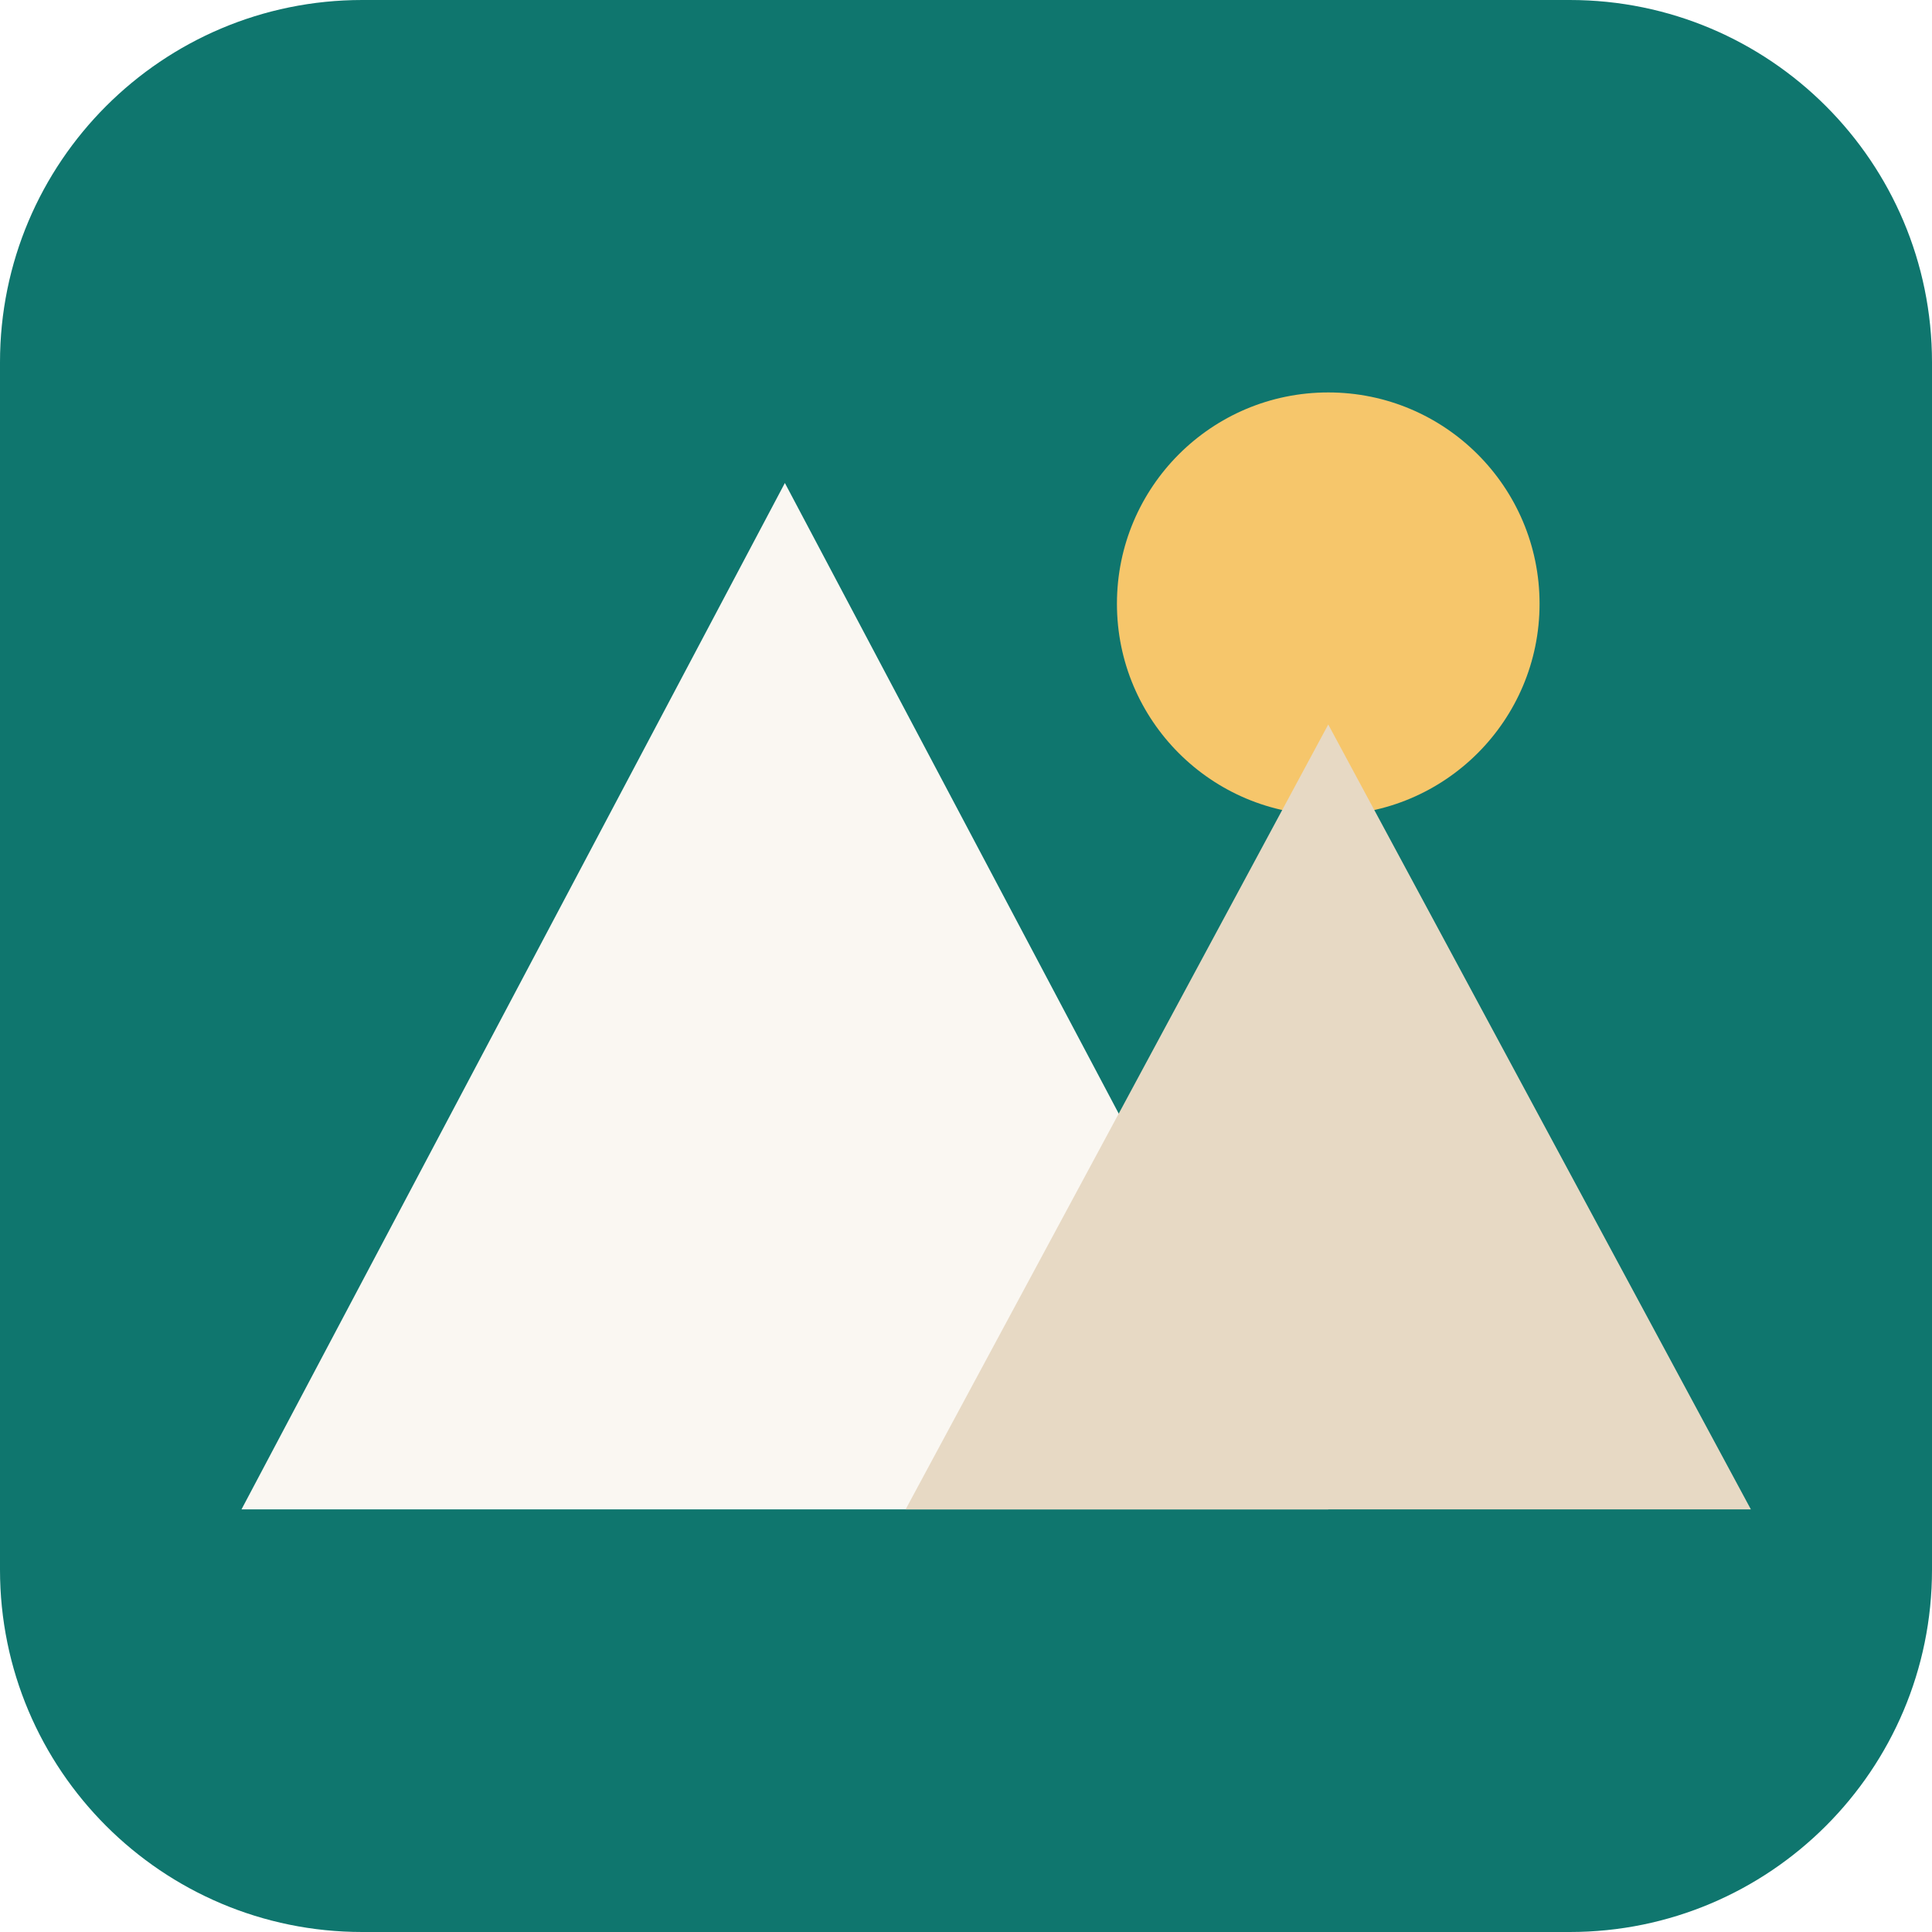
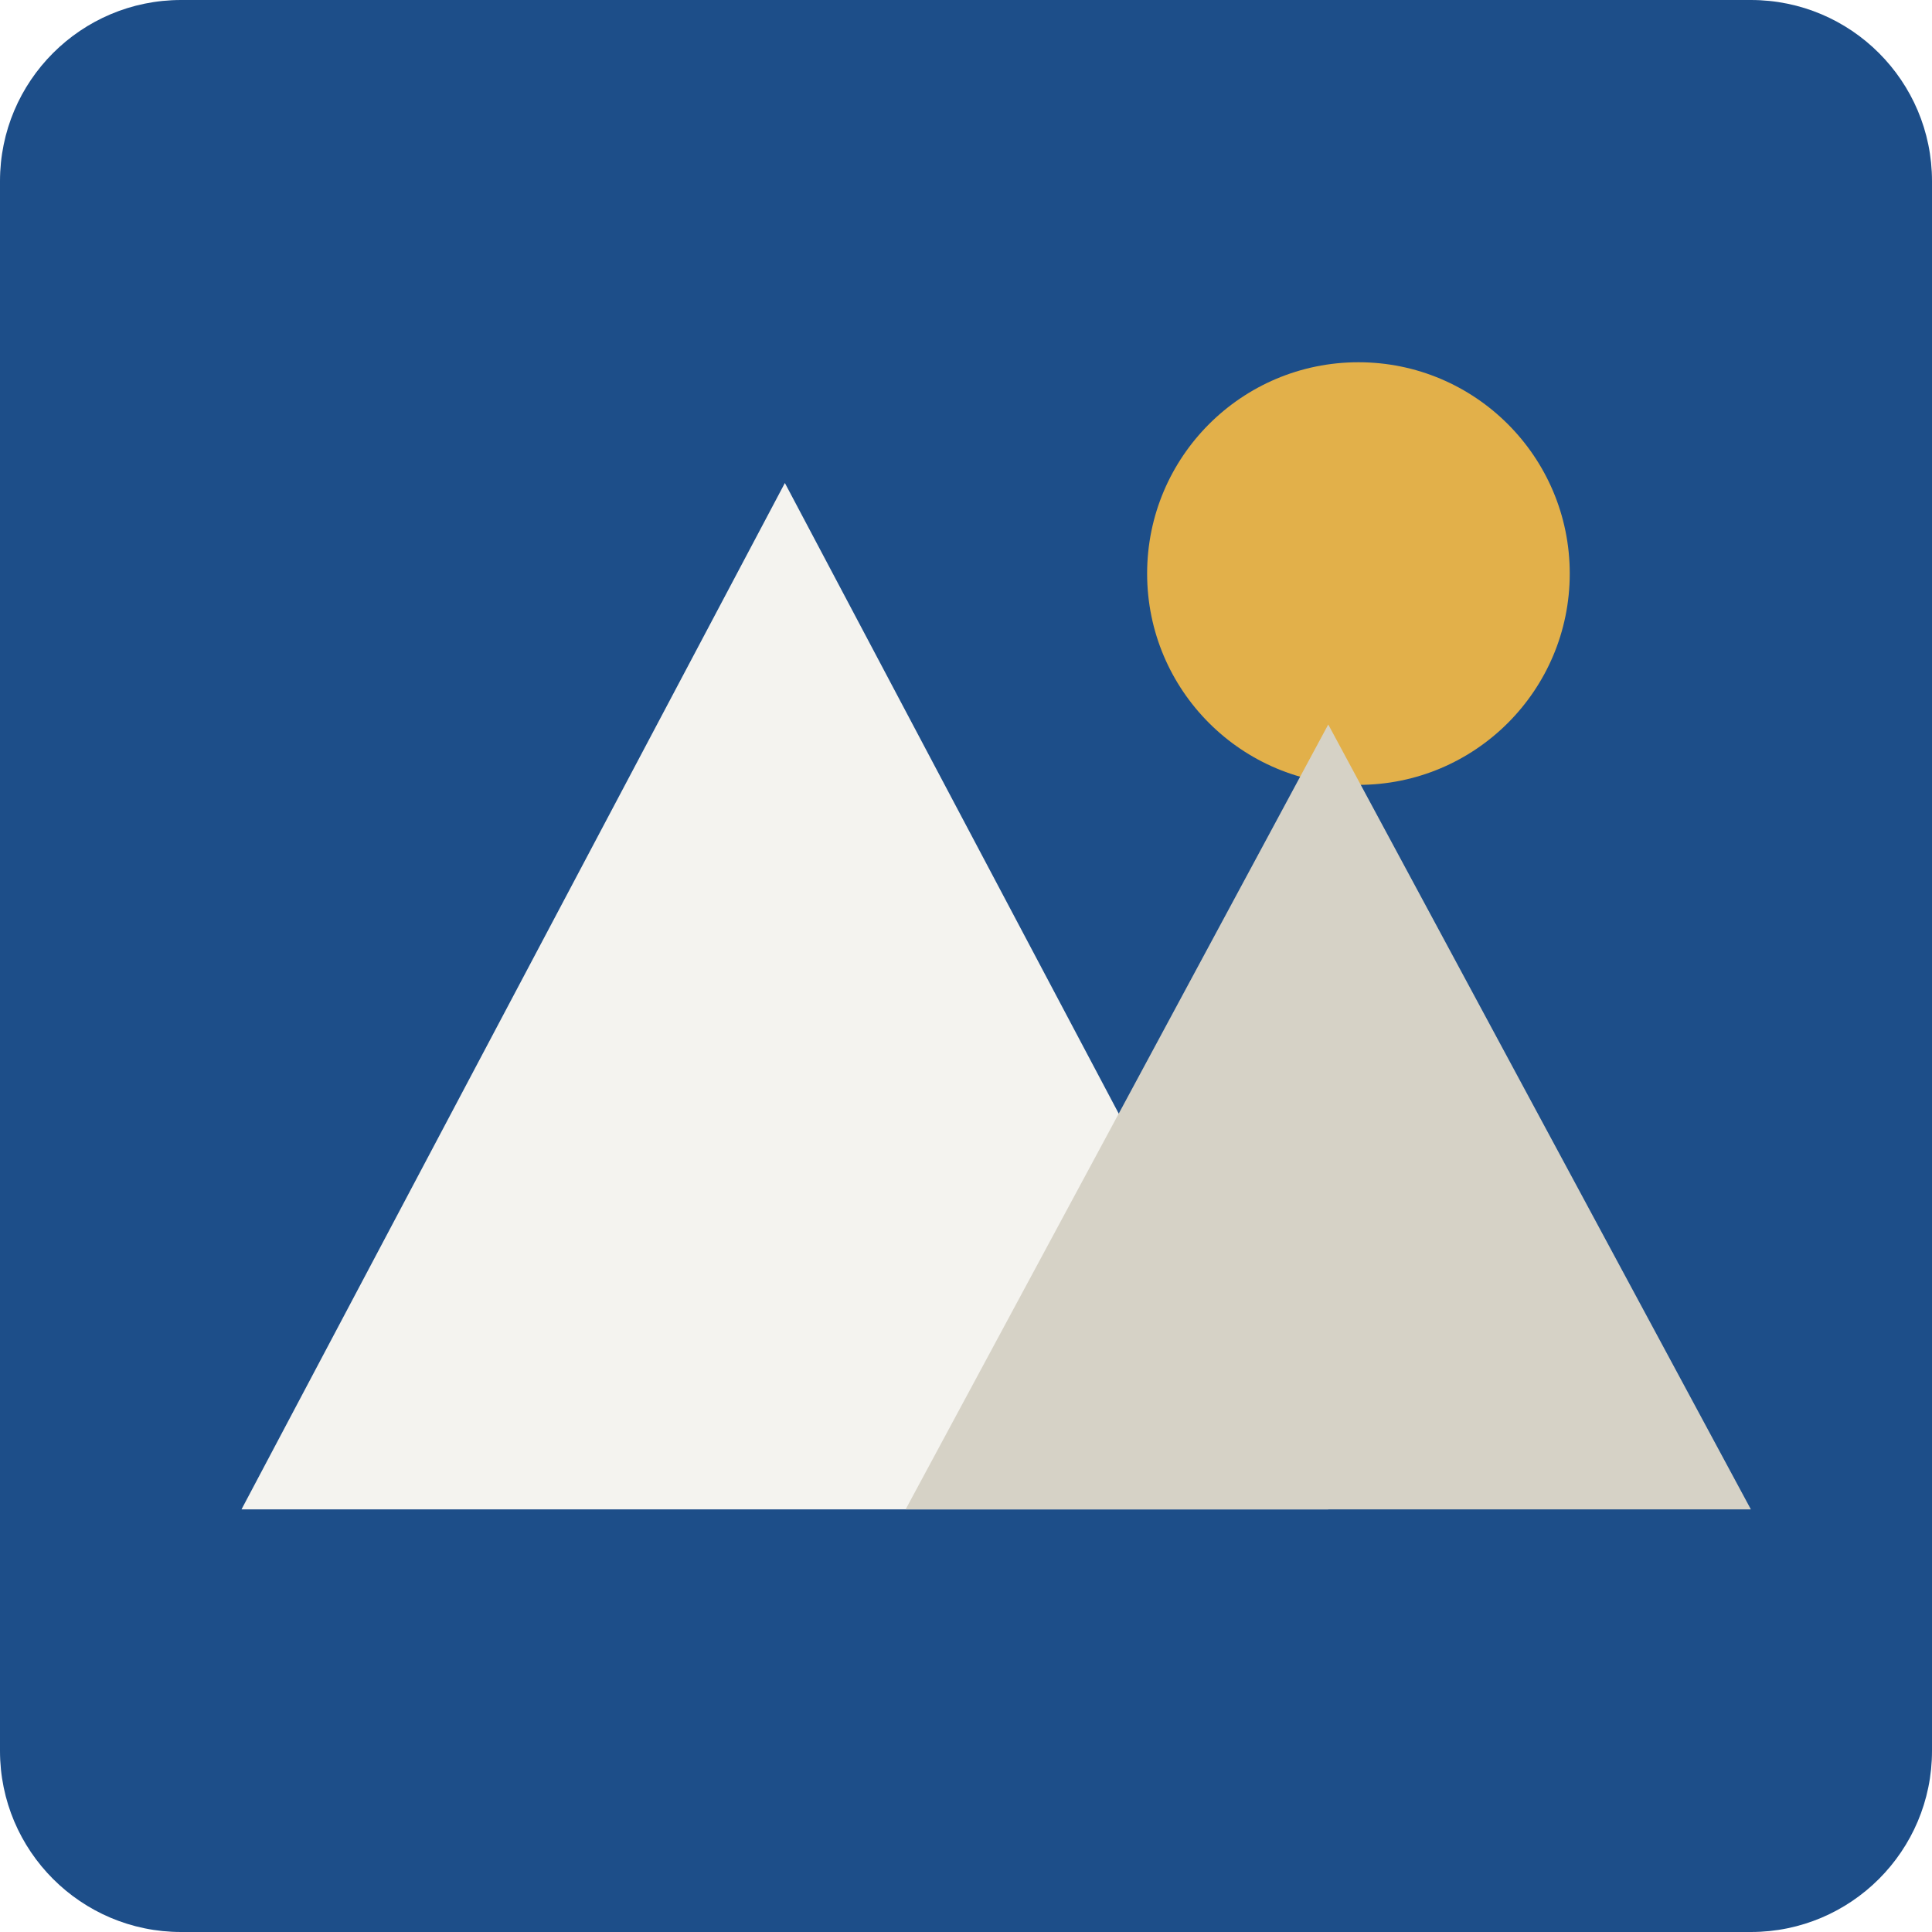
<svg xmlns="http://www.w3.org/2000/svg" viewBox="0 0 64 64">
-   <rect width="64" height="64" rx="12" fill="#0f766e" />
-   <circle cx="44" cy="20" r="7" fill="#f6c66b" />
-   <path d="M8 50 L26 16 L44 50 Z" fill="#faf7f2" />
-   <path d="M30 50 L44 24 L58 50 Z" fill="#e7d9c4" />
+   <rect width="64" height="64" rx="6" fill="#1d4e89" />
+   <circle cx="45" cy="19" r="7" fill="#e2b04a" />
+   <path d="M8 50 L26 16 L44 50 Z" fill="#f4f3ef" />
+   <path d="M30 50 L44 24 L58 50 Z" fill="#d6d2c6" />
</svg>
